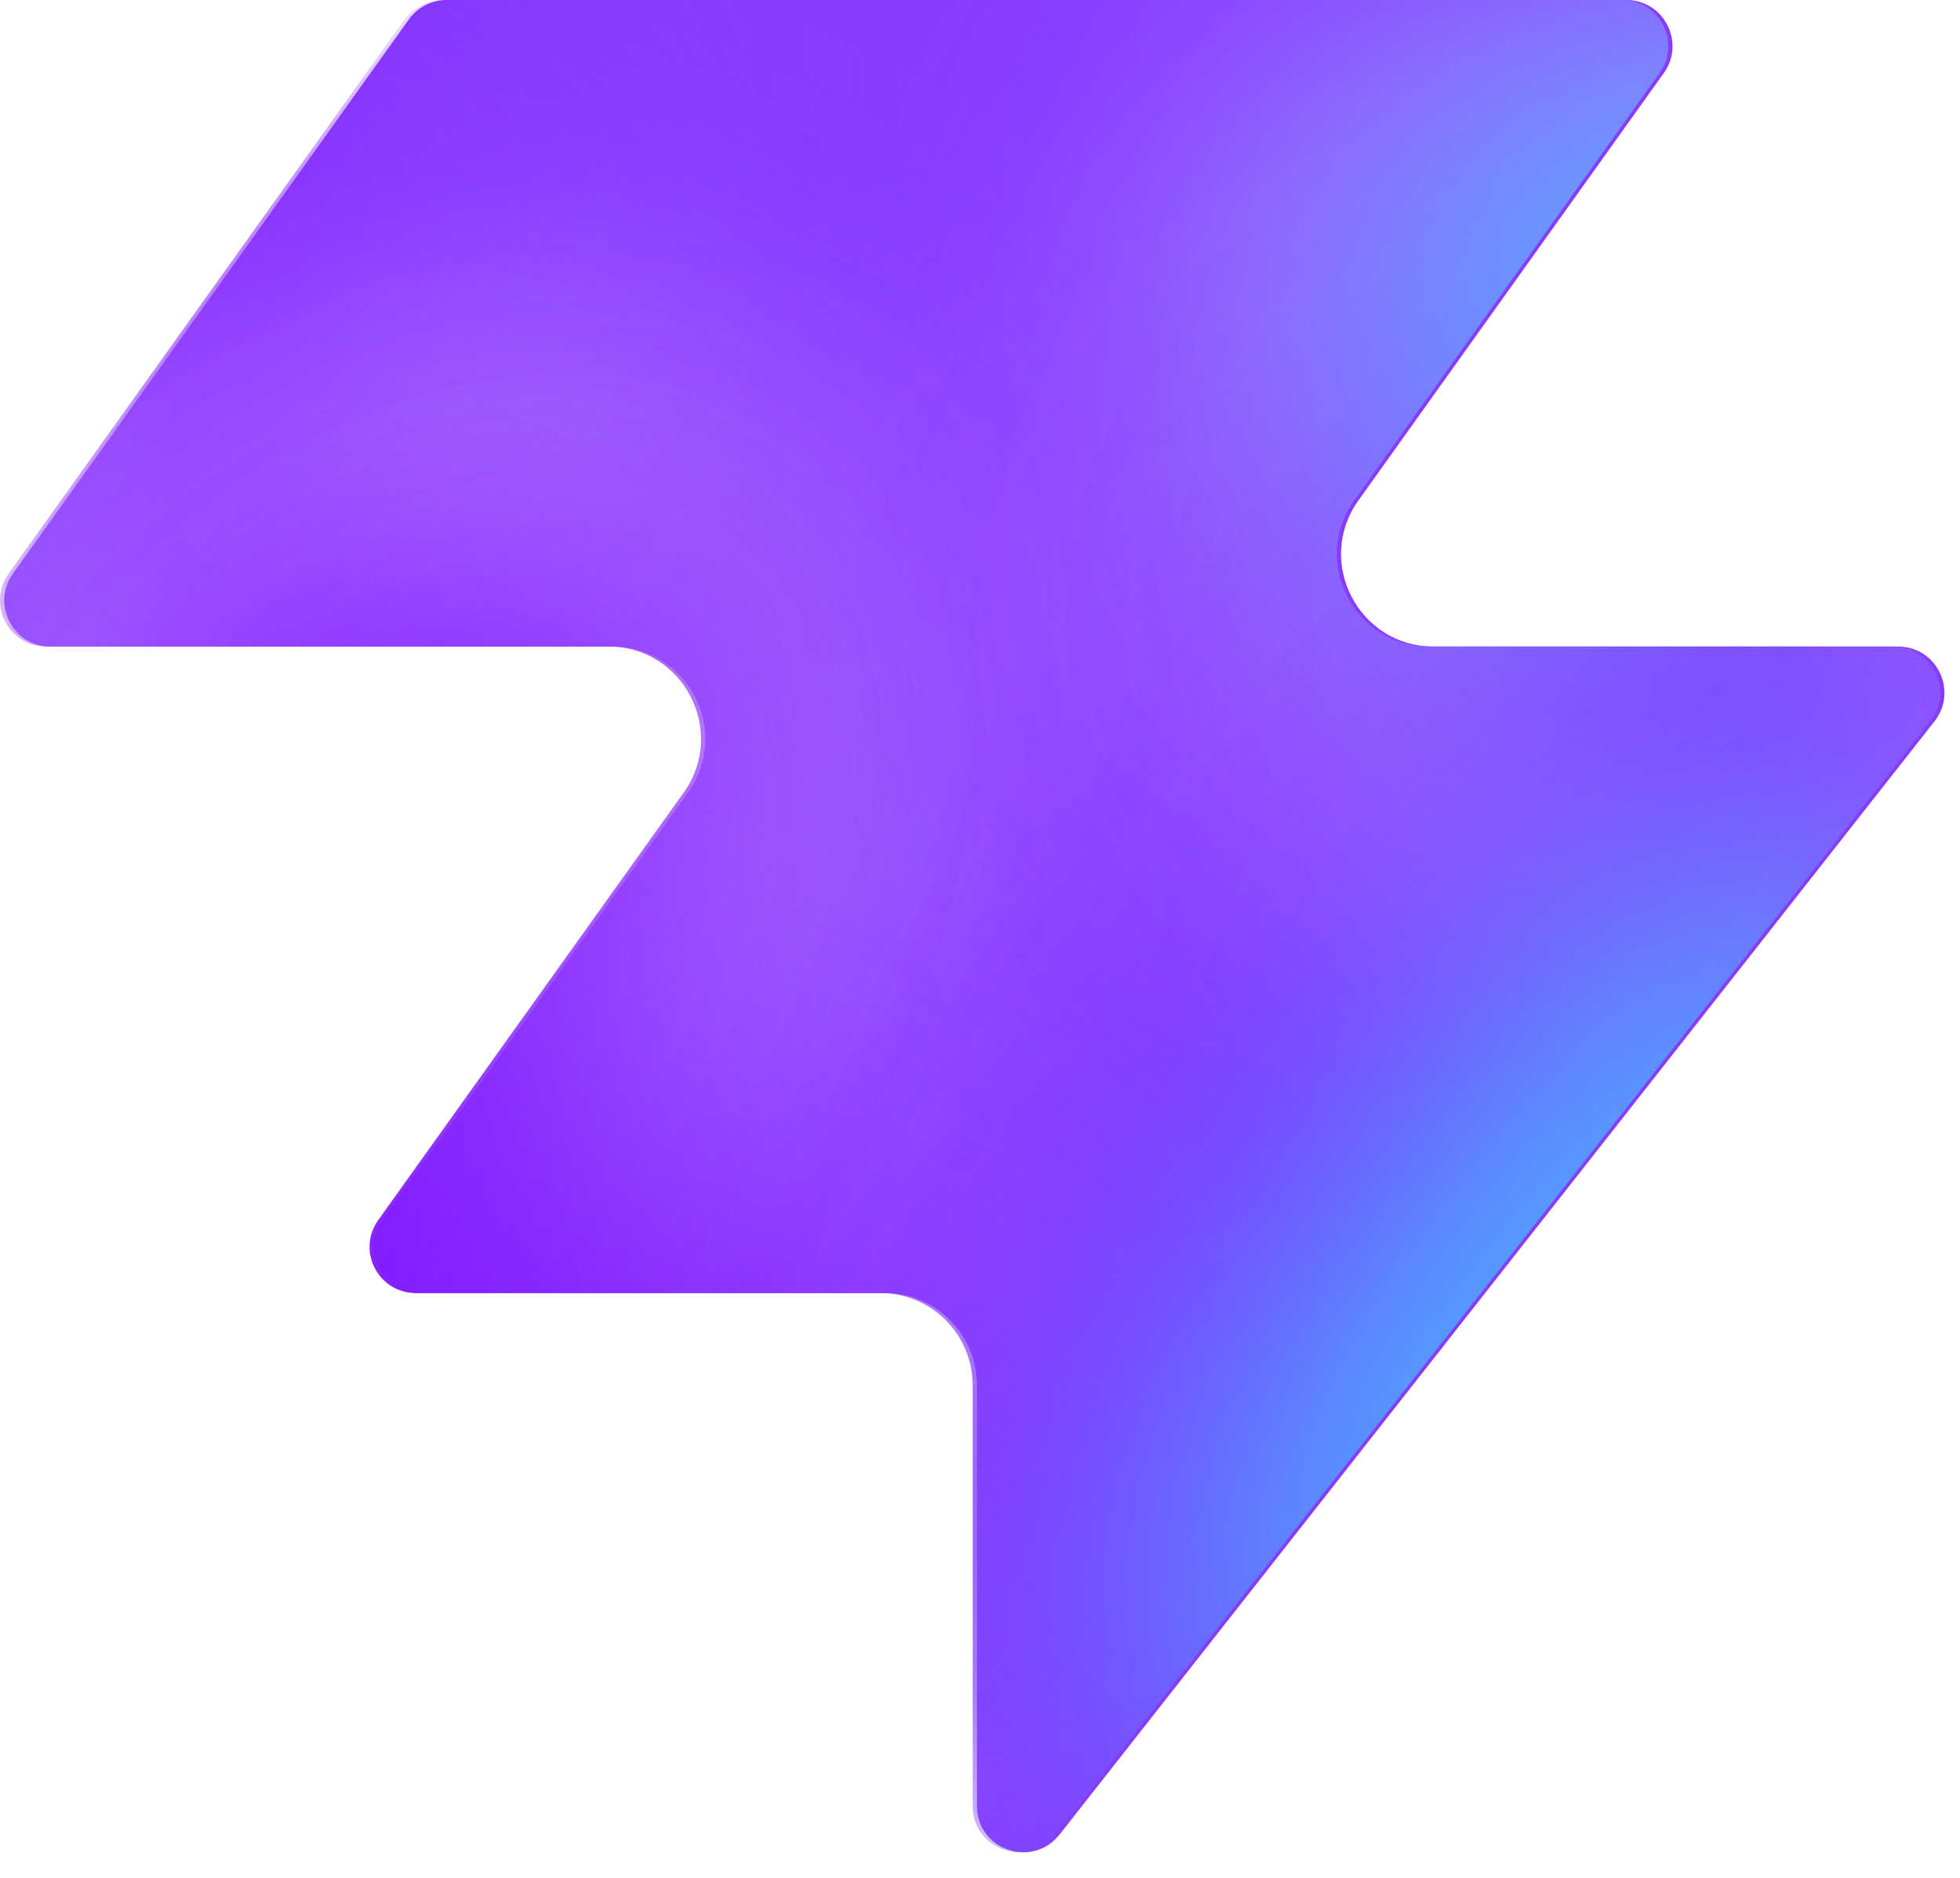
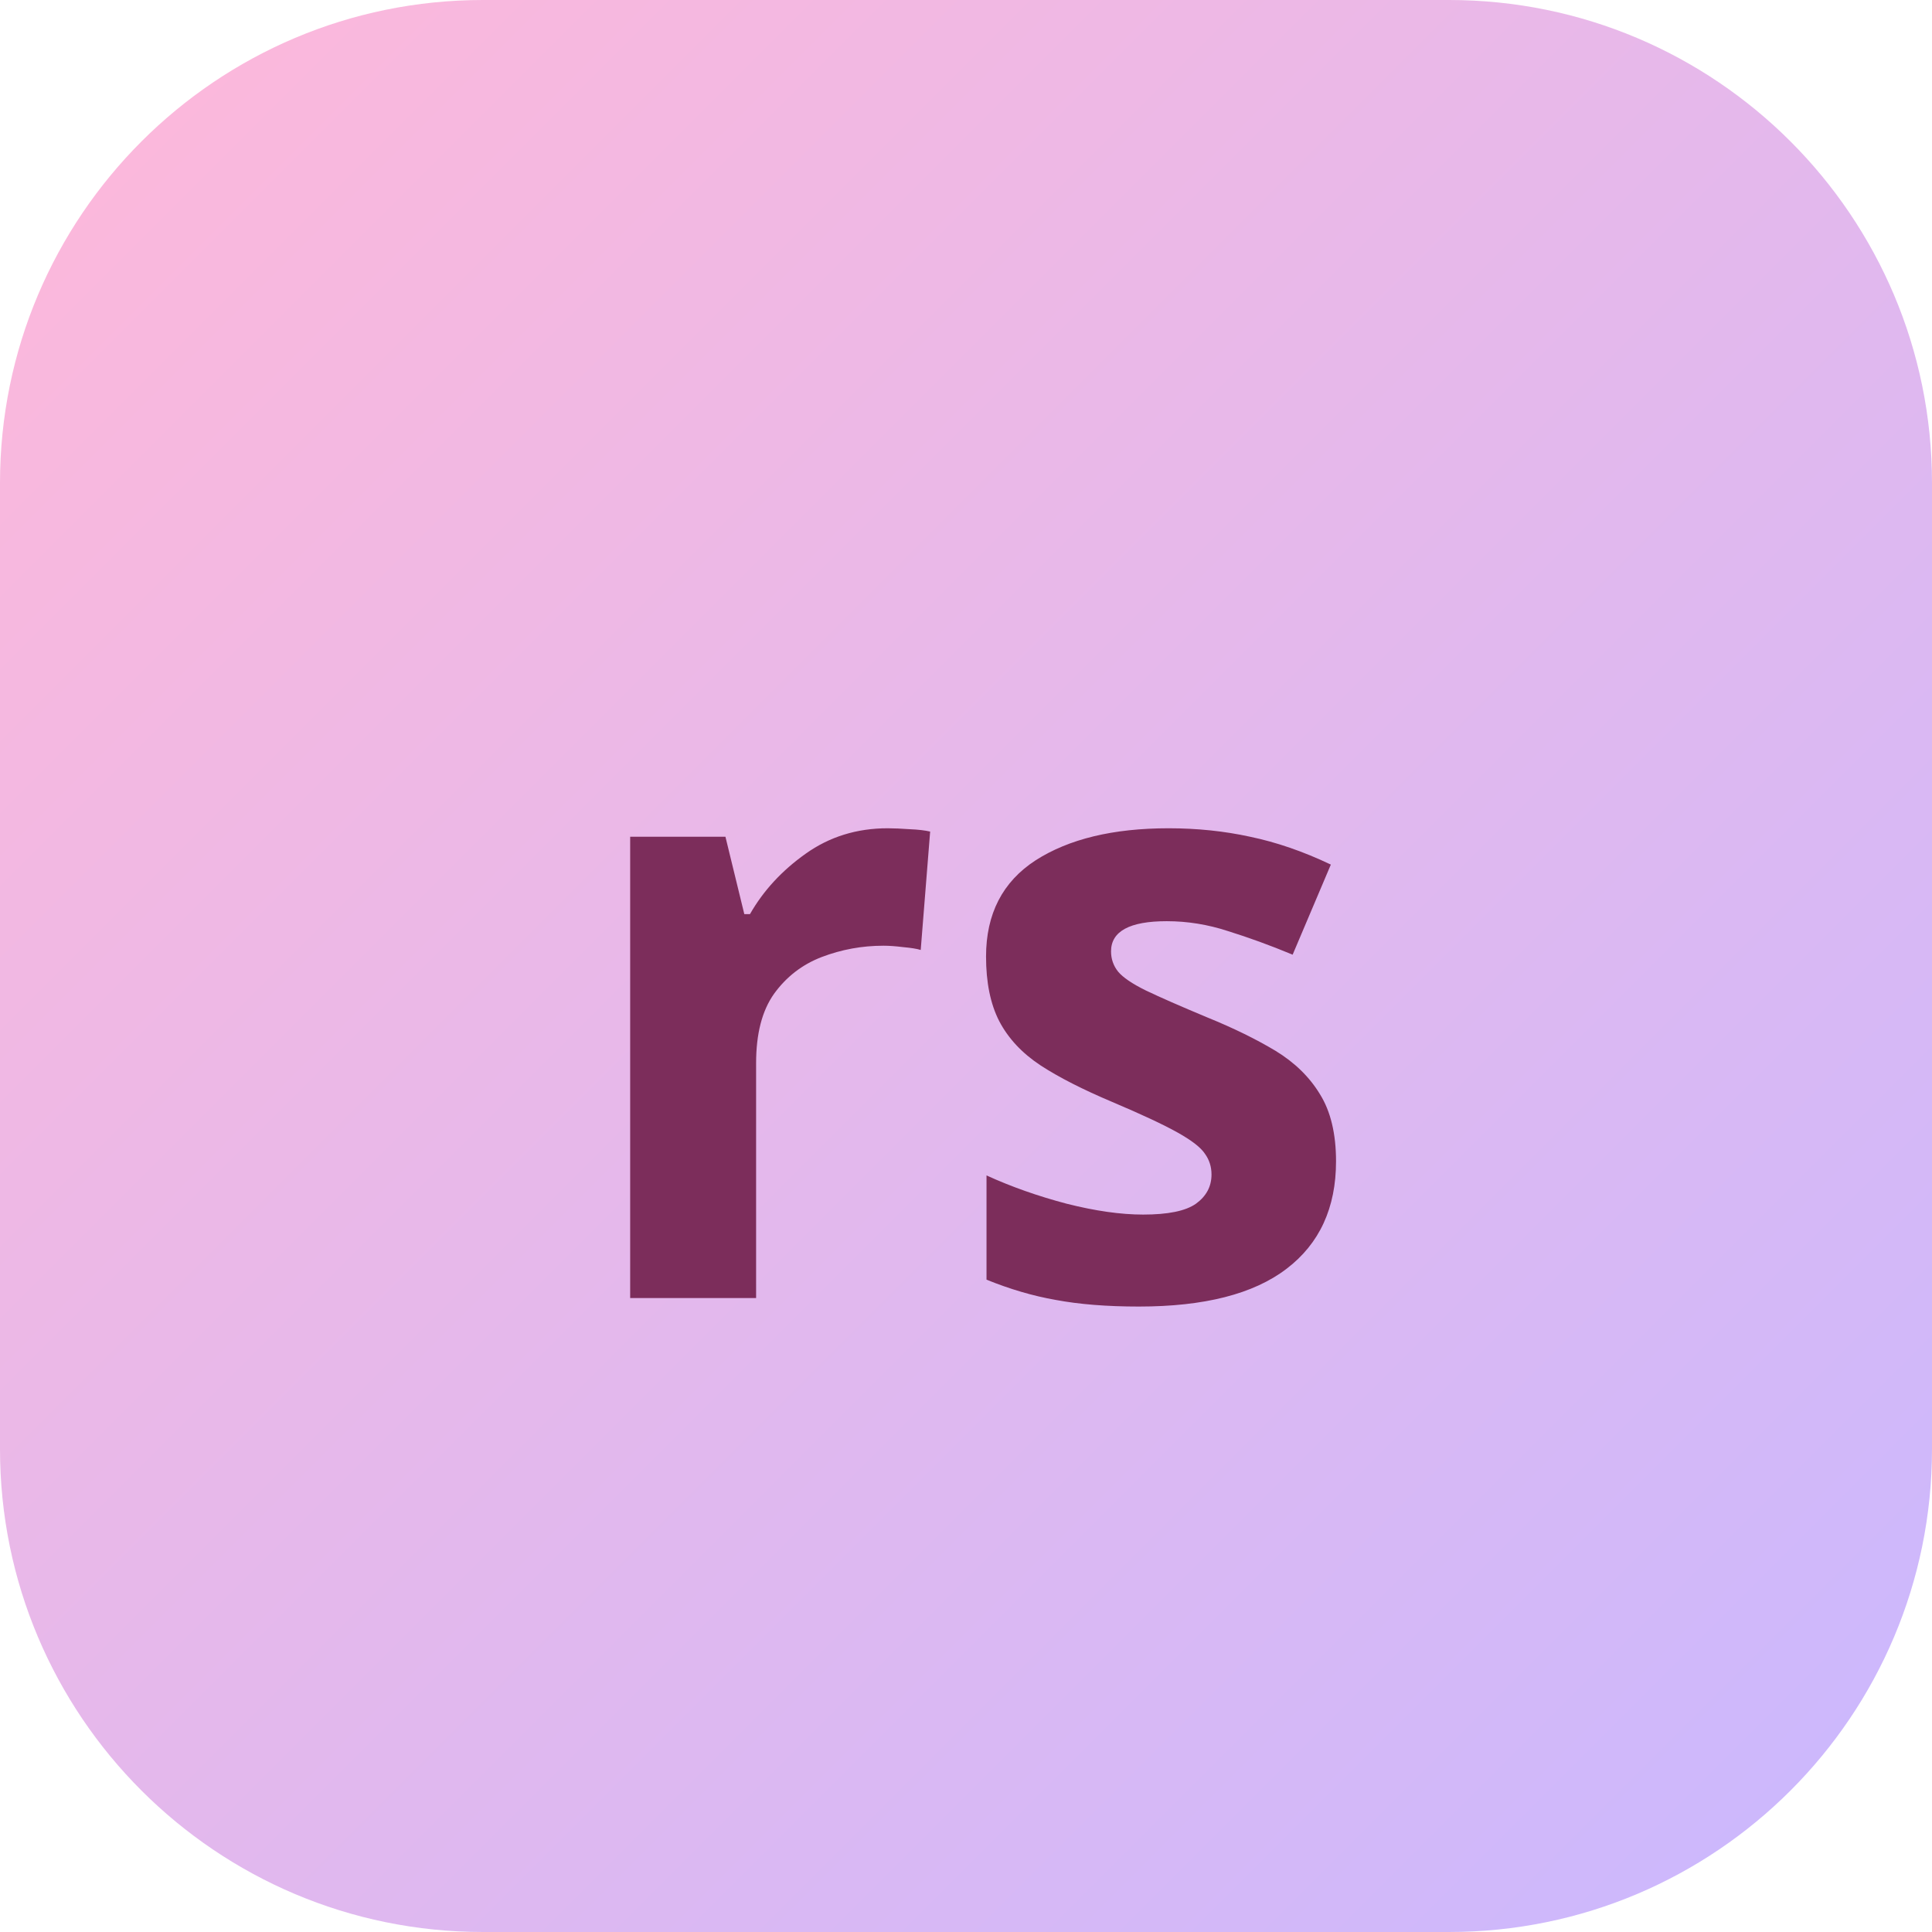
- <svg xmlns="http://www.w3.org/2000/svg" width="48" height="46" fill="none" viewBox="0 0 48 46">
-   <path fill="#863bff" d="M25.946 44.938c-.664.845-2.021.375-2.021-.698V33.937a2.26 2.26 0 0 0-2.262-2.262H10.287c-.92 0-1.456-1.04-.92-1.788l7.48-10.471c1.07-1.497 0-3.578-1.842-3.578H1.237c-.92 0-1.456-1.04-.92-1.788L10.013.474c.214-.297.556-.474.92-.474h28.894c.92 0 1.456 1.04.92 1.788l-7.48 10.471c-1.07 1.498 0 3.579 1.842 3.579h11.377c.943 0 1.473 1.088.89 1.83L25.947 44.94z" style="fill:#863bff;fill:color(display-p3 .525 .23 1);fill-opacity:1" />
-   <mask id="a" width="48" height="46" x="0" y="0" maskUnits="userSpaceOnUse" style="mask-type:alpha">
-     <path fill="#000" d="M25.842 44.938c-.664.844-2.021.375-2.021-.698V33.937a2.26 2.26 0 0 0-2.262-2.262H10.183c-.92 0-1.456-1.04-.92-1.788l7.48-10.471c1.07-1.498 0-3.579-1.842-3.579H1.133c-.92 0-1.456-1.04-.92-1.787L9.91.473c.214-.297.556-.474.92-.474h28.894c.92 0 1.456 1.04.92 1.788l-7.48 10.471c-1.07 1.498 0 3.578 1.842 3.578h11.377c.943 0 1.473 1.088.89 1.832L25.843 44.94z" style="fill:#000;fill-opacity:1" />
-   </mask>
-   <g mask="url(#a)">
-     <g filter="url(#b)">
-       <ellipse cx="5.508" cy="14.704" fill="#ede6ff" rx="5.508" ry="14.704" style="fill:#ede6ff;fill:color(display-p3 .927 .903 1);fill-opacity:1" transform="matrix(.00324 1 1 -.00324 -4.47 31.516)" />
-     </g>
-     <g filter="url(#c)">
-       <ellipse cx="10.399" cy="29.851" fill="#ede6ff" rx="10.399" ry="29.851" style="fill:#ede6ff;fill:color(display-p3 .927 .903 1);fill-opacity:1" transform="matrix(.00324 1 1 -.00324 -39.328 7.883)" />
-     </g>
-     <g filter="url(#d)">
-       <ellipse cx="5.508" cy="30.487" fill="#7e14ff" rx="5.508" ry="30.487" style="fill:#7e14ff;fill:color(display-p3 .492 .077 1);fill-opacity:1" transform="rotate(89.814 -25.913 -14.639)scale(1 -1)" />
-     </g>
-     <g filter="url(#e)">
-       <ellipse cx="5.508" cy="30.599" fill="#7e14ff" rx="5.508" ry="30.599" style="fill:#7e14ff;fill:color(display-p3 .492 .077 1);fill-opacity:1" transform="rotate(89.814 -32.644 -3.334)scale(1 -1)" />
-     </g>
-     <g filter="url(#f)">
-       <ellipse cx="5.508" cy="30.599" fill="#7e14ff" rx="5.508" ry="30.599" style="fill:#7e14ff;fill:color(display-p3 .492 .077 1);fill-opacity:1" transform="matrix(.00324 1 1 -.00324 -34.34 30.47)" />
-     </g>
-     <g filter="url(#g)">
-       <ellipse cx="14.072" cy="22.078" fill="#ede6ff" rx="14.072" ry="22.078" style="fill:#ede6ff;fill:color(display-p3 .927 .903 1);fill-opacity:1" transform="rotate(93.35 24.506 48.493)scale(-1 1)" />
-     </g>
-     <g filter="url(#h)">
-       <ellipse cx="3.47" cy="21.501" fill="#7e14ff" rx="3.47" ry="21.501" style="fill:#7e14ff;fill:color(display-p3 .492 .077 1);fill-opacity:1" transform="rotate(89.009 28.708 47.59)scale(-1 1)" />
-     </g>
-     <g filter="url(#i)">
-       <ellipse cx="3.47" cy="21.501" fill="#7e14ff" rx="3.47" ry="21.501" style="fill:#7e14ff;fill:color(display-p3 .492 .077 1);fill-opacity:1" transform="rotate(89.009 28.708 47.59)scale(-1 1)" />
-     </g>
-     <g filter="url(#j)">
-       <ellipse cx=".387" cy="8.972" fill="#7e14ff" rx="4.407" ry="29.108" style="fill:#7e14ff;fill:color(display-p3 .492 .077 1);fill-opacity:1" transform="rotate(39.51 .387 8.972)" />
-     </g>
-     <g filter="url(#k)">
-       <ellipse cx="47.523" cy="-6.092" fill="#7e14ff" rx="4.407" ry="29.108" style="fill:#7e14ff;fill:color(display-p3 .492 .077 1);fill-opacity:1" transform="rotate(37.892 47.523 -6.092)" />
-     </g>
-     <g filter="url(#l)">
-       <ellipse cx="41.412" cy="6.333" fill="#47bfff" rx="5.971" ry="9.665" style="fill:#47bfff;fill:color(display-p3 .28 .748 1);fill-opacity:1" transform="rotate(37.892 41.412 6.333)" />
-     </g>
-     <g filter="url(#m)">
-       <ellipse cx="-1.879" cy="38.332" fill="#7e14ff" rx="4.407" ry="29.108" style="fill:#7e14ff;fill:color(display-p3 .492 .077 1);fill-opacity:1" transform="rotate(37.892 -1.88 38.332)" />
-     </g>
-     <g filter="url(#n)">
-       <ellipse cx="-1.879" cy="38.332" fill="#7e14ff" rx="4.407" ry="29.108" style="fill:#7e14ff;fill:color(display-p3 .492 .077 1);fill-opacity:1" transform="rotate(37.892 -1.88 38.332)" />
-     </g>
-     <g filter="url(#o)">
-       <ellipse cx="35.651" cy="29.907" fill="#7e14ff" rx="4.407" ry="29.108" style="fill:#7e14ff;fill:color(display-p3 .492 .077 1);fill-opacity:1" transform="rotate(37.892 35.651 29.907)" />
-     </g>
-     <g filter="url(#p)">
-       <ellipse cx="38.418" cy="32.4" fill="#47bfff" rx="5.971" ry="15.297" style="fill:#47bfff;fill:color(display-p3 .28 .748 1);fill-opacity:1" transform="rotate(37.892 38.418 32.4)" />
-     </g>
-   </g>
+ <svg xmlns="http://www.w3.org/2000/svg" viewBox="0 0 64 64">
  <defs>
-     <filter id="b" width="60.045" height="41.654" x="-19.77" y="16.149" color-interpolation-filters="sRGB" filterUnits="userSpaceOnUse">
-       <feFlood flood-opacity="0" result="BackgroundImageFix" />
-       <feBlend in="SourceGraphic" in2="BackgroundImageFix" result="shape" />
-       <feGaussianBlur result="effect1_foregroundBlur_2002_17158" stdDeviation="7.659" />
-     </filter>
-     <filter id="c" width="90.34" height="51.437" x="-54.613" y="-7.533" color-interpolation-filters="sRGB" filterUnits="userSpaceOnUse">
-       <feFlood flood-opacity="0" result="BackgroundImageFix" />
-       <feBlend in="SourceGraphic" in2="BackgroundImageFix" result="shape" />
-       <feGaussianBlur result="effect1_foregroundBlur_2002_17158" stdDeviation="7.659" />
-     </filter>
-     <filter id="d" width="79.355" height="29.4" x="-49.64" y="2.03" color-interpolation-filters="sRGB" filterUnits="userSpaceOnUse">
-       <feFlood flood-opacity="0" result="BackgroundImageFix" />
-       <feBlend in="SourceGraphic" in2="BackgroundImageFix" result="shape" />
-       <feGaussianBlur result="effect1_foregroundBlur_2002_17158" stdDeviation="4.596" />
-     </filter>
-     <filter id="e" width="79.579" height="29.4" x="-45.045" y="20.029" color-interpolation-filters="sRGB" filterUnits="userSpaceOnUse">
-       <feFlood flood-opacity="0" result="BackgroundImageFix" />
-       <feBlend in="SourceGraphic" in2="BackgroundImageFix" result="shape" />
-       <feGaussianBlur result="effect1_foregroundBlur_2002_17158" stdDeviation="4.596" />
-     </filter>
-     <filter id="f" width="79.579" height="29.4" x="-43.513" y="21.178" color-interpolation-filters="sRGB" filterUnits="userSpaceOnUse">
-       <feFlood flood-opacity="0" result="BackgroundImageFix" />
-       <feBlend in="SourceGraphic" in2="BackgroundImageFix" result="shape" />
-       <feGaussianBlur result="effect1_foregroundBlur_2002_17158" stdDeviation="4.596" />
-     </filter>
-     <filter id="g" width="74.749" height="58.852" x="15.756" y="-17.901" color-interpolation-filters="sRGB" filterUnits="userSpaceOnUse">
-       <feFlood flood-opacity="0" result="BackgroundImageFix" />
-       <feBlend in="SourceGraphic" in2="BackgroundImageFix" result="shape" />
-       <feGaussianBlur result="effect1_foregroundBlur_2002_17158" stdDeviation="7.659" />
-     </filter>
-     <filter id="h" width="61.377" height="25.362" x="23.548" y="2.284" color-interpolation-filters="sRGB" filterUnits="userSpaceOnUse">
-       <feFlood flood-opacity="0" result="BackgroundImageFix" />
-       <feBlend in="SourceGraphic" in2="BackgroundImageFix" result="shape" />
-       <feGaussianBlur result="effect1_foregroundBlur_2002_17158" stdDeviation="4.596" />
-     </filter>
-     <filter id="i" width="61.377" height="25.362" x="23.548" y="2.284" color-interpolation-filters="sRGB" filterUnits="userSpaceOnUse">
-       <feFlood flood-opacity="0" result="BackgroundImageFix" />
-       <feBlend in="SourceGraphic" in2="BackgroundImageFix" result="shape" />
-       <feGaussianBlur result="effect1_foregroundBlur_2002_17158" stdDeviation="4.596" />
-     </filter>
-     <filter id="j" width="56.045" height="63.649" x="-27.636" y="-22.853" color-interpolation-filters="sRGB" filterUnits="userSpaceOnUse">
-       <feFlood flood-opacity="0" result="BackgroundImageFix" />
-       <feBlend in="SourceGraphic" in2="BackgroundImageFix" result="shape" />
-       <feGaussianBlur result="effect1_foregroundBlur_2002_17158" stdDeviation="4.596" />
-     </filter>
-     <filter id="k" width="54.814" height="64.646" x="20.116" y="-38.415" color-interpolation-filters="sRGB" filterUnits="userSpaceOnUse">
-       <feFlood flood-opacity="0" result="BackgroundImageFix" />
-       <feBlend in="SourceGraphic" in2="BackgroundImageFix" result="shape" />
-       <feGaussianBlur result="effect1_foregroundBlur_2002_17158" stdDeviation="4.596" />
-     </filter>
-     <filter id="l" width="33.541" height="35.313" x="24.641" y="-11.323" color-interpolation-filters="sRGB" filterUnits="userSpaceOnUse">
-       <feFlood flood-opacity="0" result="BackgroundImageFix" />
-       <feBlend in="SourceGraphic" in2="BackgroundImageFix" result="shape" />
-       <feGaussianBlur result="effect1_foregroundBlur_2002_17158" stdDeviation="4.596" />
-     </filter>
-     <filter id="m" width="54.814" height="64.646" x="-29.286" y="6.009" color-interpolation-filters="sRGB" filterUnits="userSpaceOnUse">
-       <feFlood flood-opacity="0" result="BackgroundImageFix" />
-       <feBlend in="SourceGraphic" in2="BackgroundImageFix" result="shape" />
-       <feGaussianBlur result="effect1_foregroundBlur_2002_17158" stdDeviation="4.596" />
-     </filter>
-     <filter id="n" width="54.814" height="64.646" x="-29.286" y="6.009" color-interpolation-filters="sRGB" filterUnits="userSpaceOnUse">
-       <feFlood flood-opacity="0" result="BackgroundImageFix" />
-       <feBlend in="SourceGraphic" in2="BackgroundImageFix" result="shape" />
-       <feGaussianBlur result="effect1_foregroundBlur_2002_17158" stdDeviation="4.596" />
-     </filter>
-     <filter id="o" width="54.814" height="64.646" x="8.244" y="-2.416" color-interpolation-filters="sRGB" filterUnits="userSpaceOnUse">
-       <feFlood flood-opacity="0" result="BackgroundImageFix" />
-       <feBlend in="SourceGraphic" in2="BackgroundImageFix" result="shape" />
-       <feGaussianBlur result="effect1_foregroundBlur_2002_17158" stdDeviation="4.596" />
-     </filter>
-     <filter id="p" width="39.409" height="43.623" x="18.713" y="10.588" color-interpolation-filters="sRGB" filterUnits="userSpaceOnUse">
-       <feFlood flood-opacity="0" result="BackgroundImageFix" />
-       <feBlend in="SourceGraphic" in2="BackgroundImageFix" result="shape" />
-       <feGaussianBlur result="effect1_foregroundBlur_2002_17158" stdDeviation="4.596" />
-     </filter>
+     <linearGradient id="g" x1="0" y1="0" x2="1" y2="1">
+       <stop offset="0" stop-color="#ffb8d9" />
+       <stop offset="1" stop-color="#c9b8ff" />
+     </linearGradient>
  </defs>
+   <rect width="64" height="64" rx="16" fill="url(#g)" />
+   <text x="32" y="43" font-family="Verdana, sans-serif" font-size="28" font-weight="bold" text-anchor="middle" fill="#7c2d5b">rs</text>
</svg>
